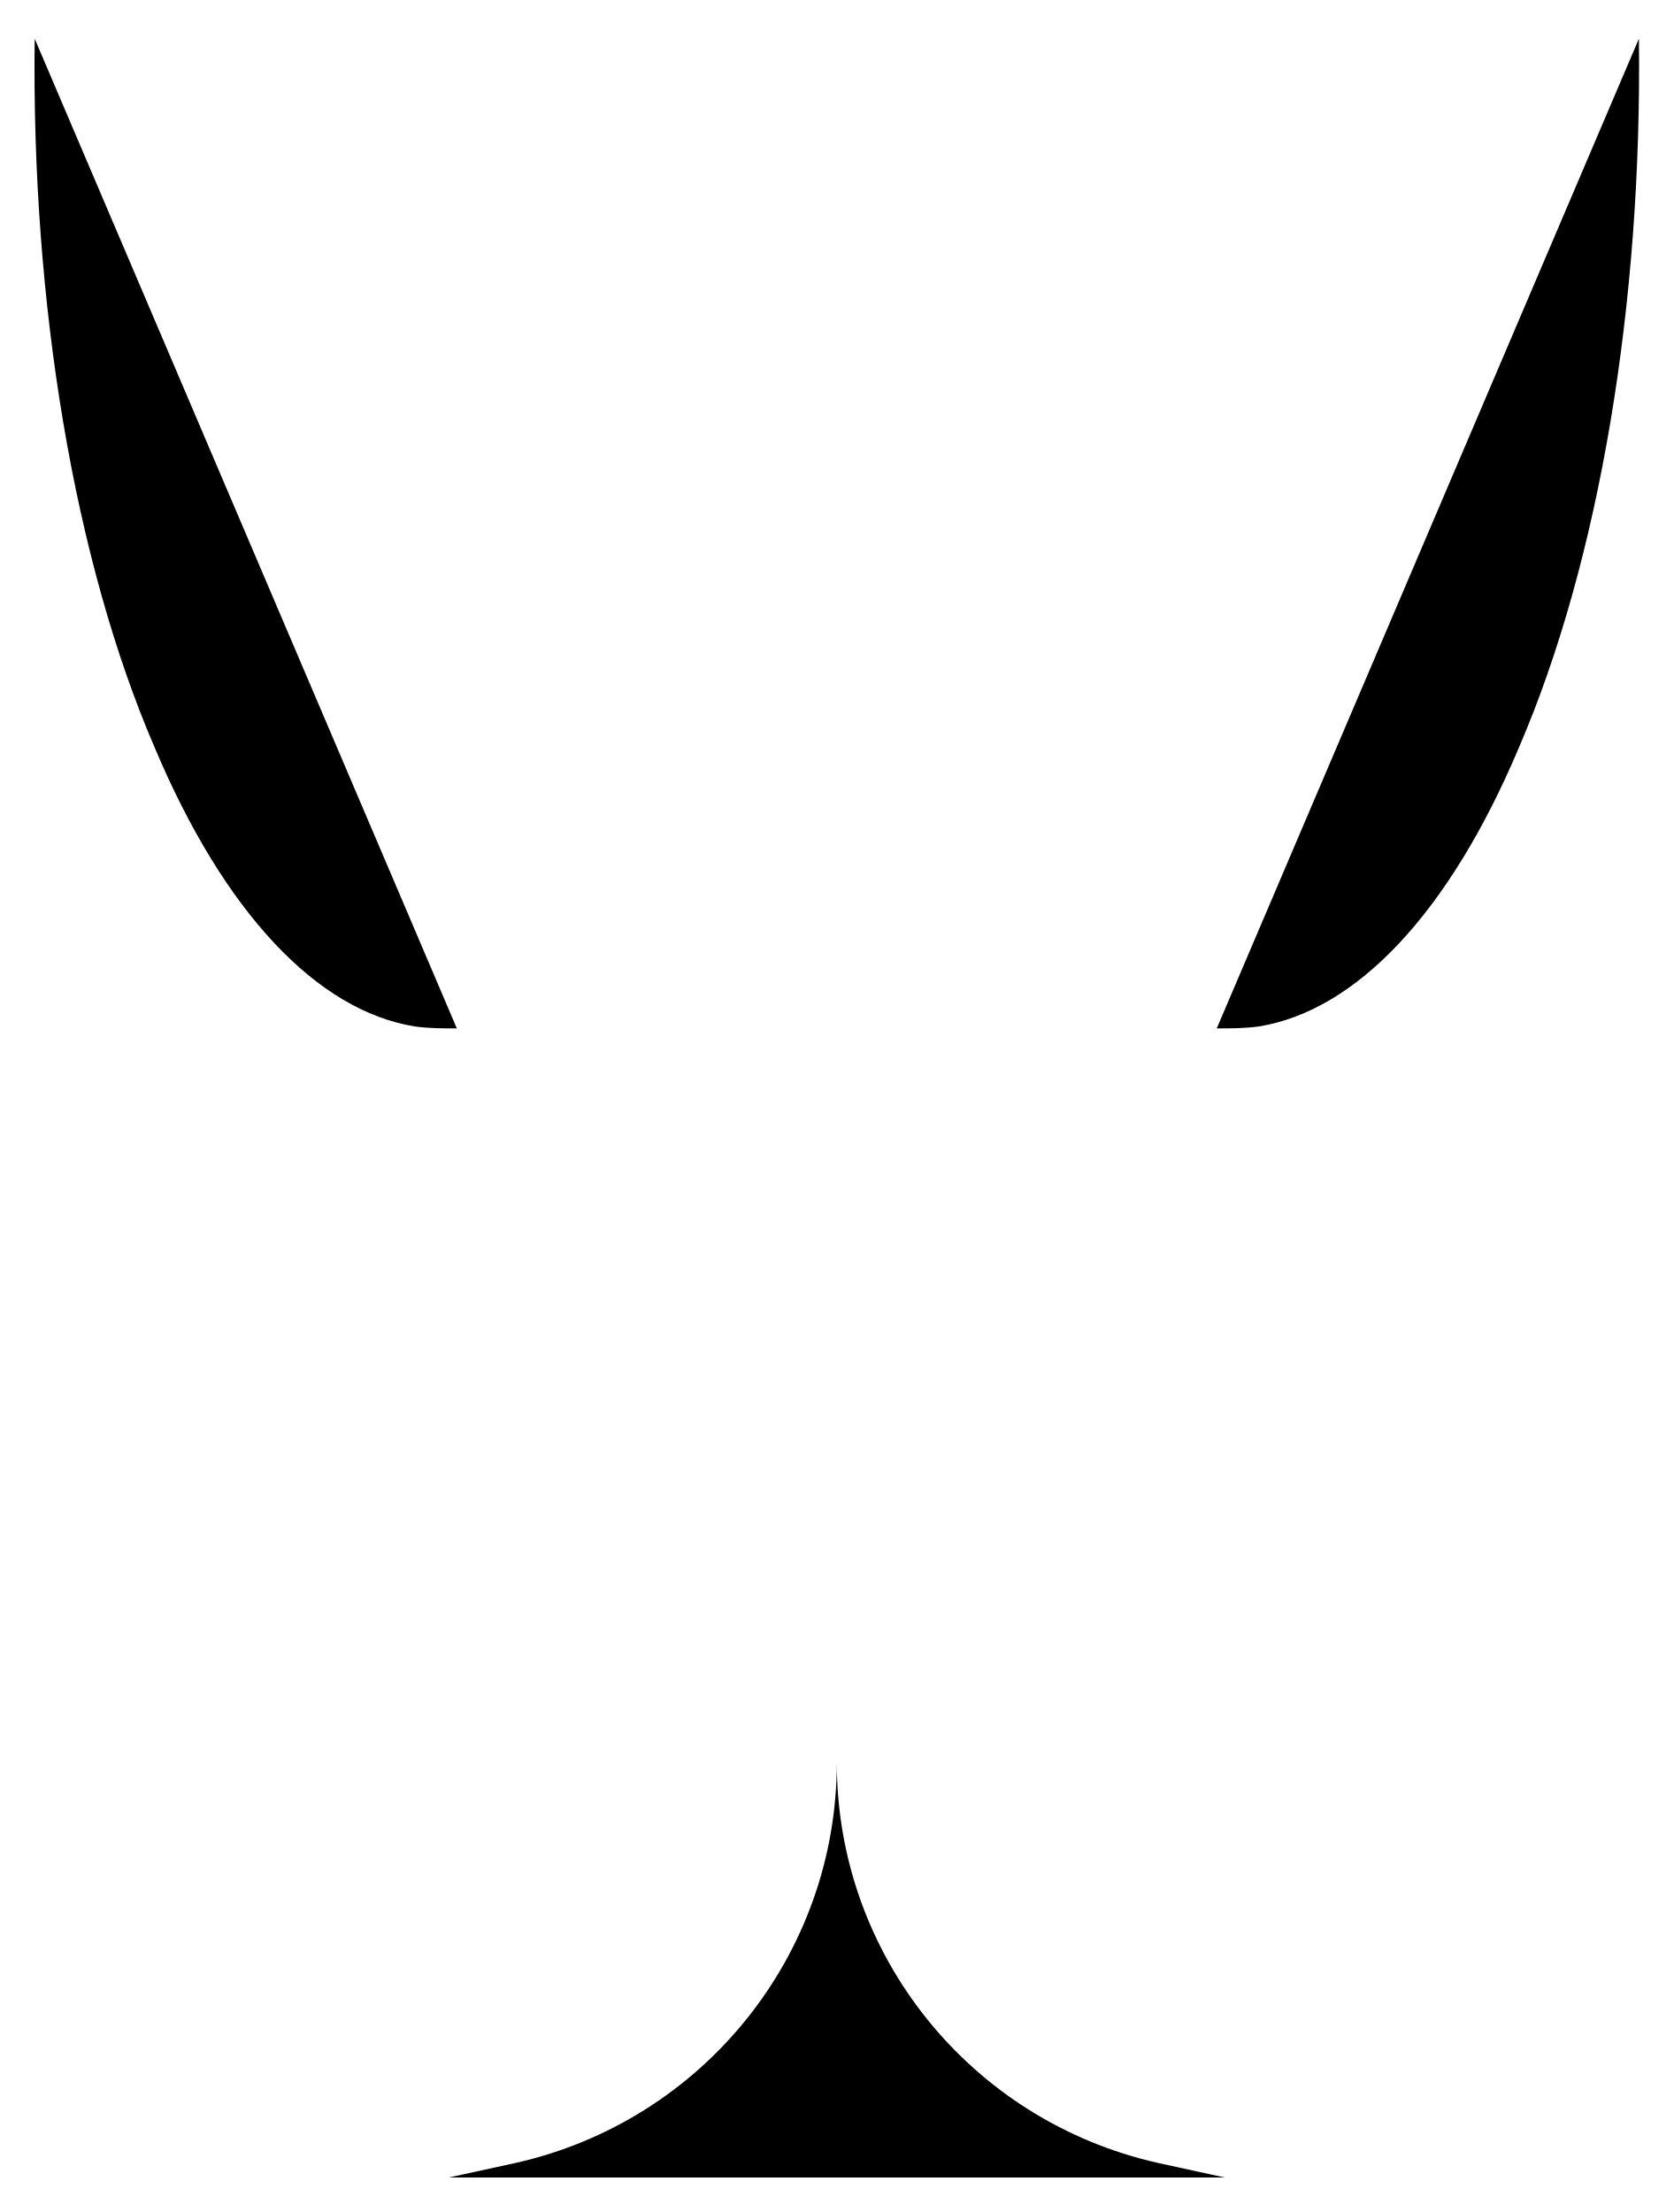
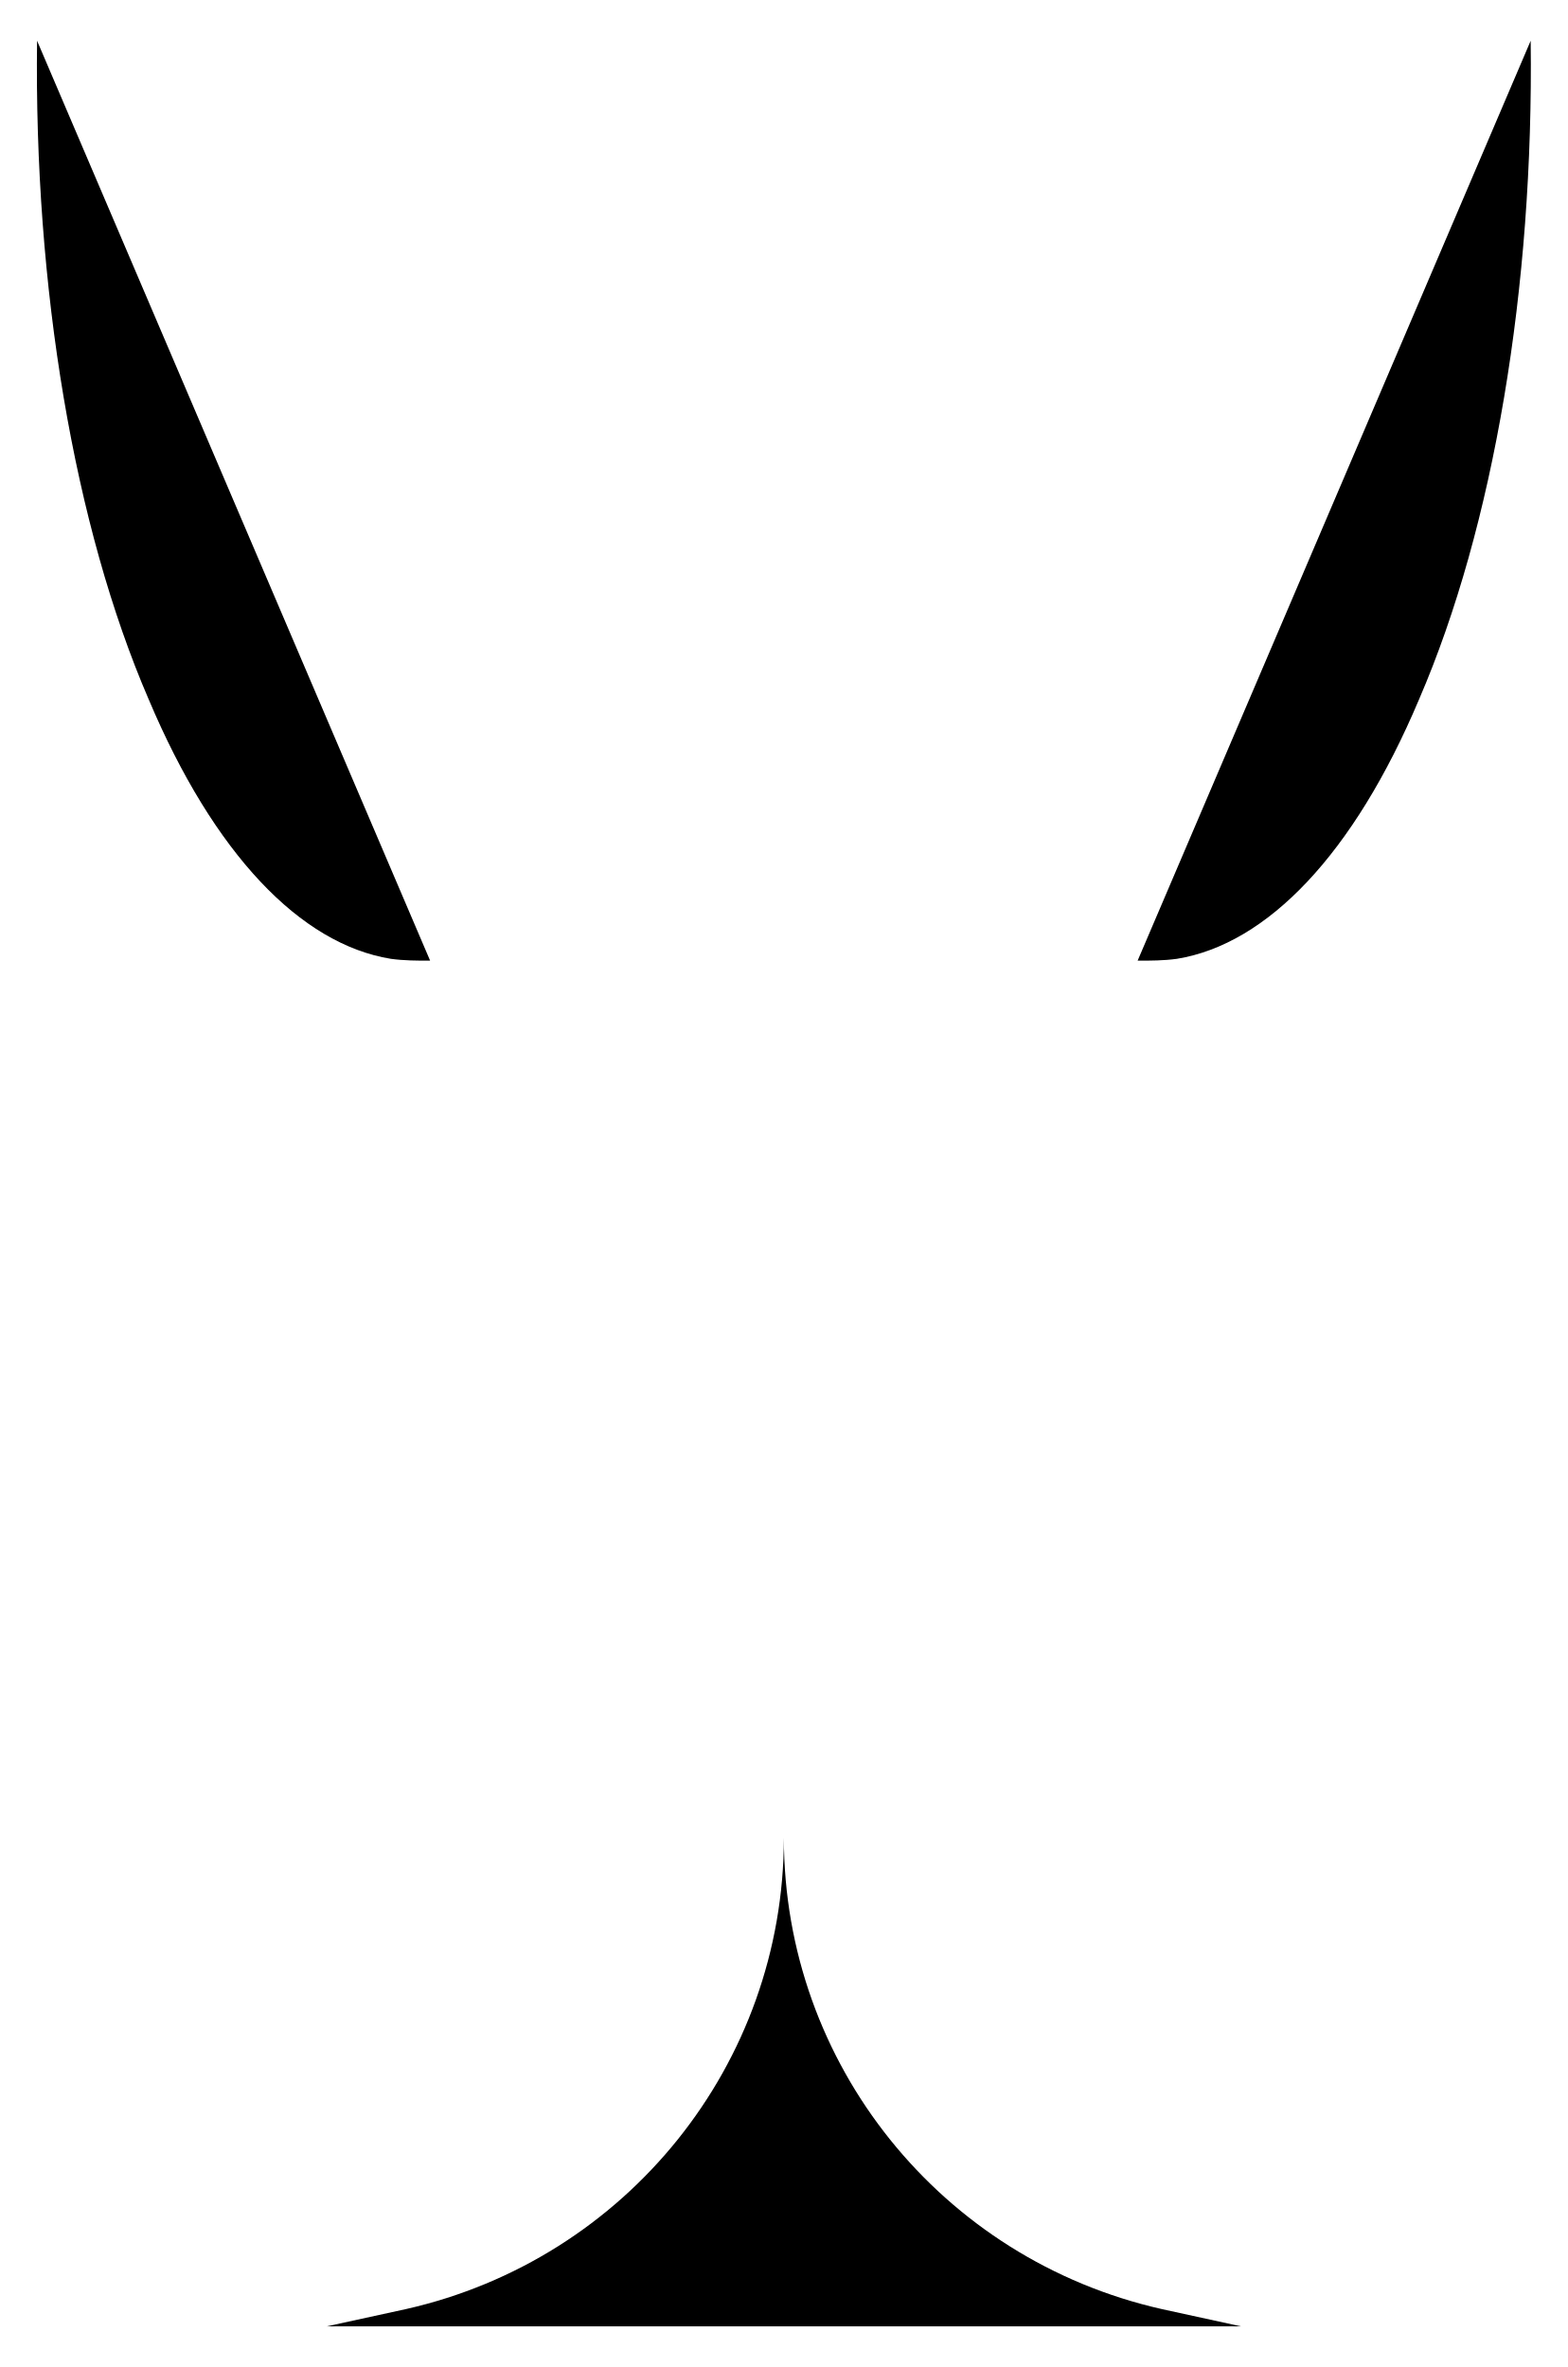
- <svg viewBox="0 0 68.464 90.487" class="glass-icon glass-icon--goblet" role="img" aria-hidden="true" focusable="false">
-   <g transform="translate(-90.13008,-163.5126)">
+ <svg viewBox="0 0 54.441 82.201" class="glass-icon glass-icon--goblet" role="img" aria-hidden="true" focusable="false">
+   <g transform="translate(-97.14135,-171.7994)">
    <path class="glass-icon-line" d="m 124.362,235.62 c 0,7.867 5.468,14.64 13.123,16.369 l 2.752,0.6 h -31.75 l 2.752,-0.6 c 7.655,-1.729 13.123,-8.502 13.123,-16.369 z" />
    <path class="glass-icon-line" d="m 124.362,235.62 v -28.892" />
-     <path class="glass-icon-line" d="M 157.173,164.924 H 91.551" />
-     <path class="glass-icon-line" d="m 140.237,205.596 h -31.75" />
-     <path class="glass-icon-line" d="m 157.175,165.095 c 0.138,10.85 -1.623,21.377 -4.905,28.989 -2.867,6.802 -6.666,10.77 -10.638,11.417 -0.587,0.081 -1.14,0.081 -1.727,0.081" />
-     <path class="glass-icon-line" d="m 91.549,165.095 c -0.138,10.85 1.623,21.377 4.905,28.989 2.867,6.802 6.666,10.77 10.638,11.417 0.587,0.081 1.14,0.081 1.727,0.081" />
+     <g transform="matrix(0.790342,0,0,0.7890804,26.07346,42.94024)">
+       <path class="glass-icon-line" d="M 157.173,164.924 H 91.551" />
+       <path class="glass-icon-line" d="m 140.237,205.596 h -31.75" />
+       <path class="glass-icon-line" d="m 157.175,165.095 c 0.138,10.85 -1.623,21.377 -4.905,28.989 -2.867,6.802 -6.666,10.77 -10.638,11.417 -0.587,0.081 -1.14,0.081 -1.727,0.081" />
+       <path class="glass-icon-line" d="m 91.549,165.095 c -0.138,10.85 1.623,21.377 4.905,28.989 2.867,6.802 6.666,10.77 10.638,11.417 0.587,0.081 1.14,0.081 1.727,0.081" />
+     </g>
  </g>
</svg>
